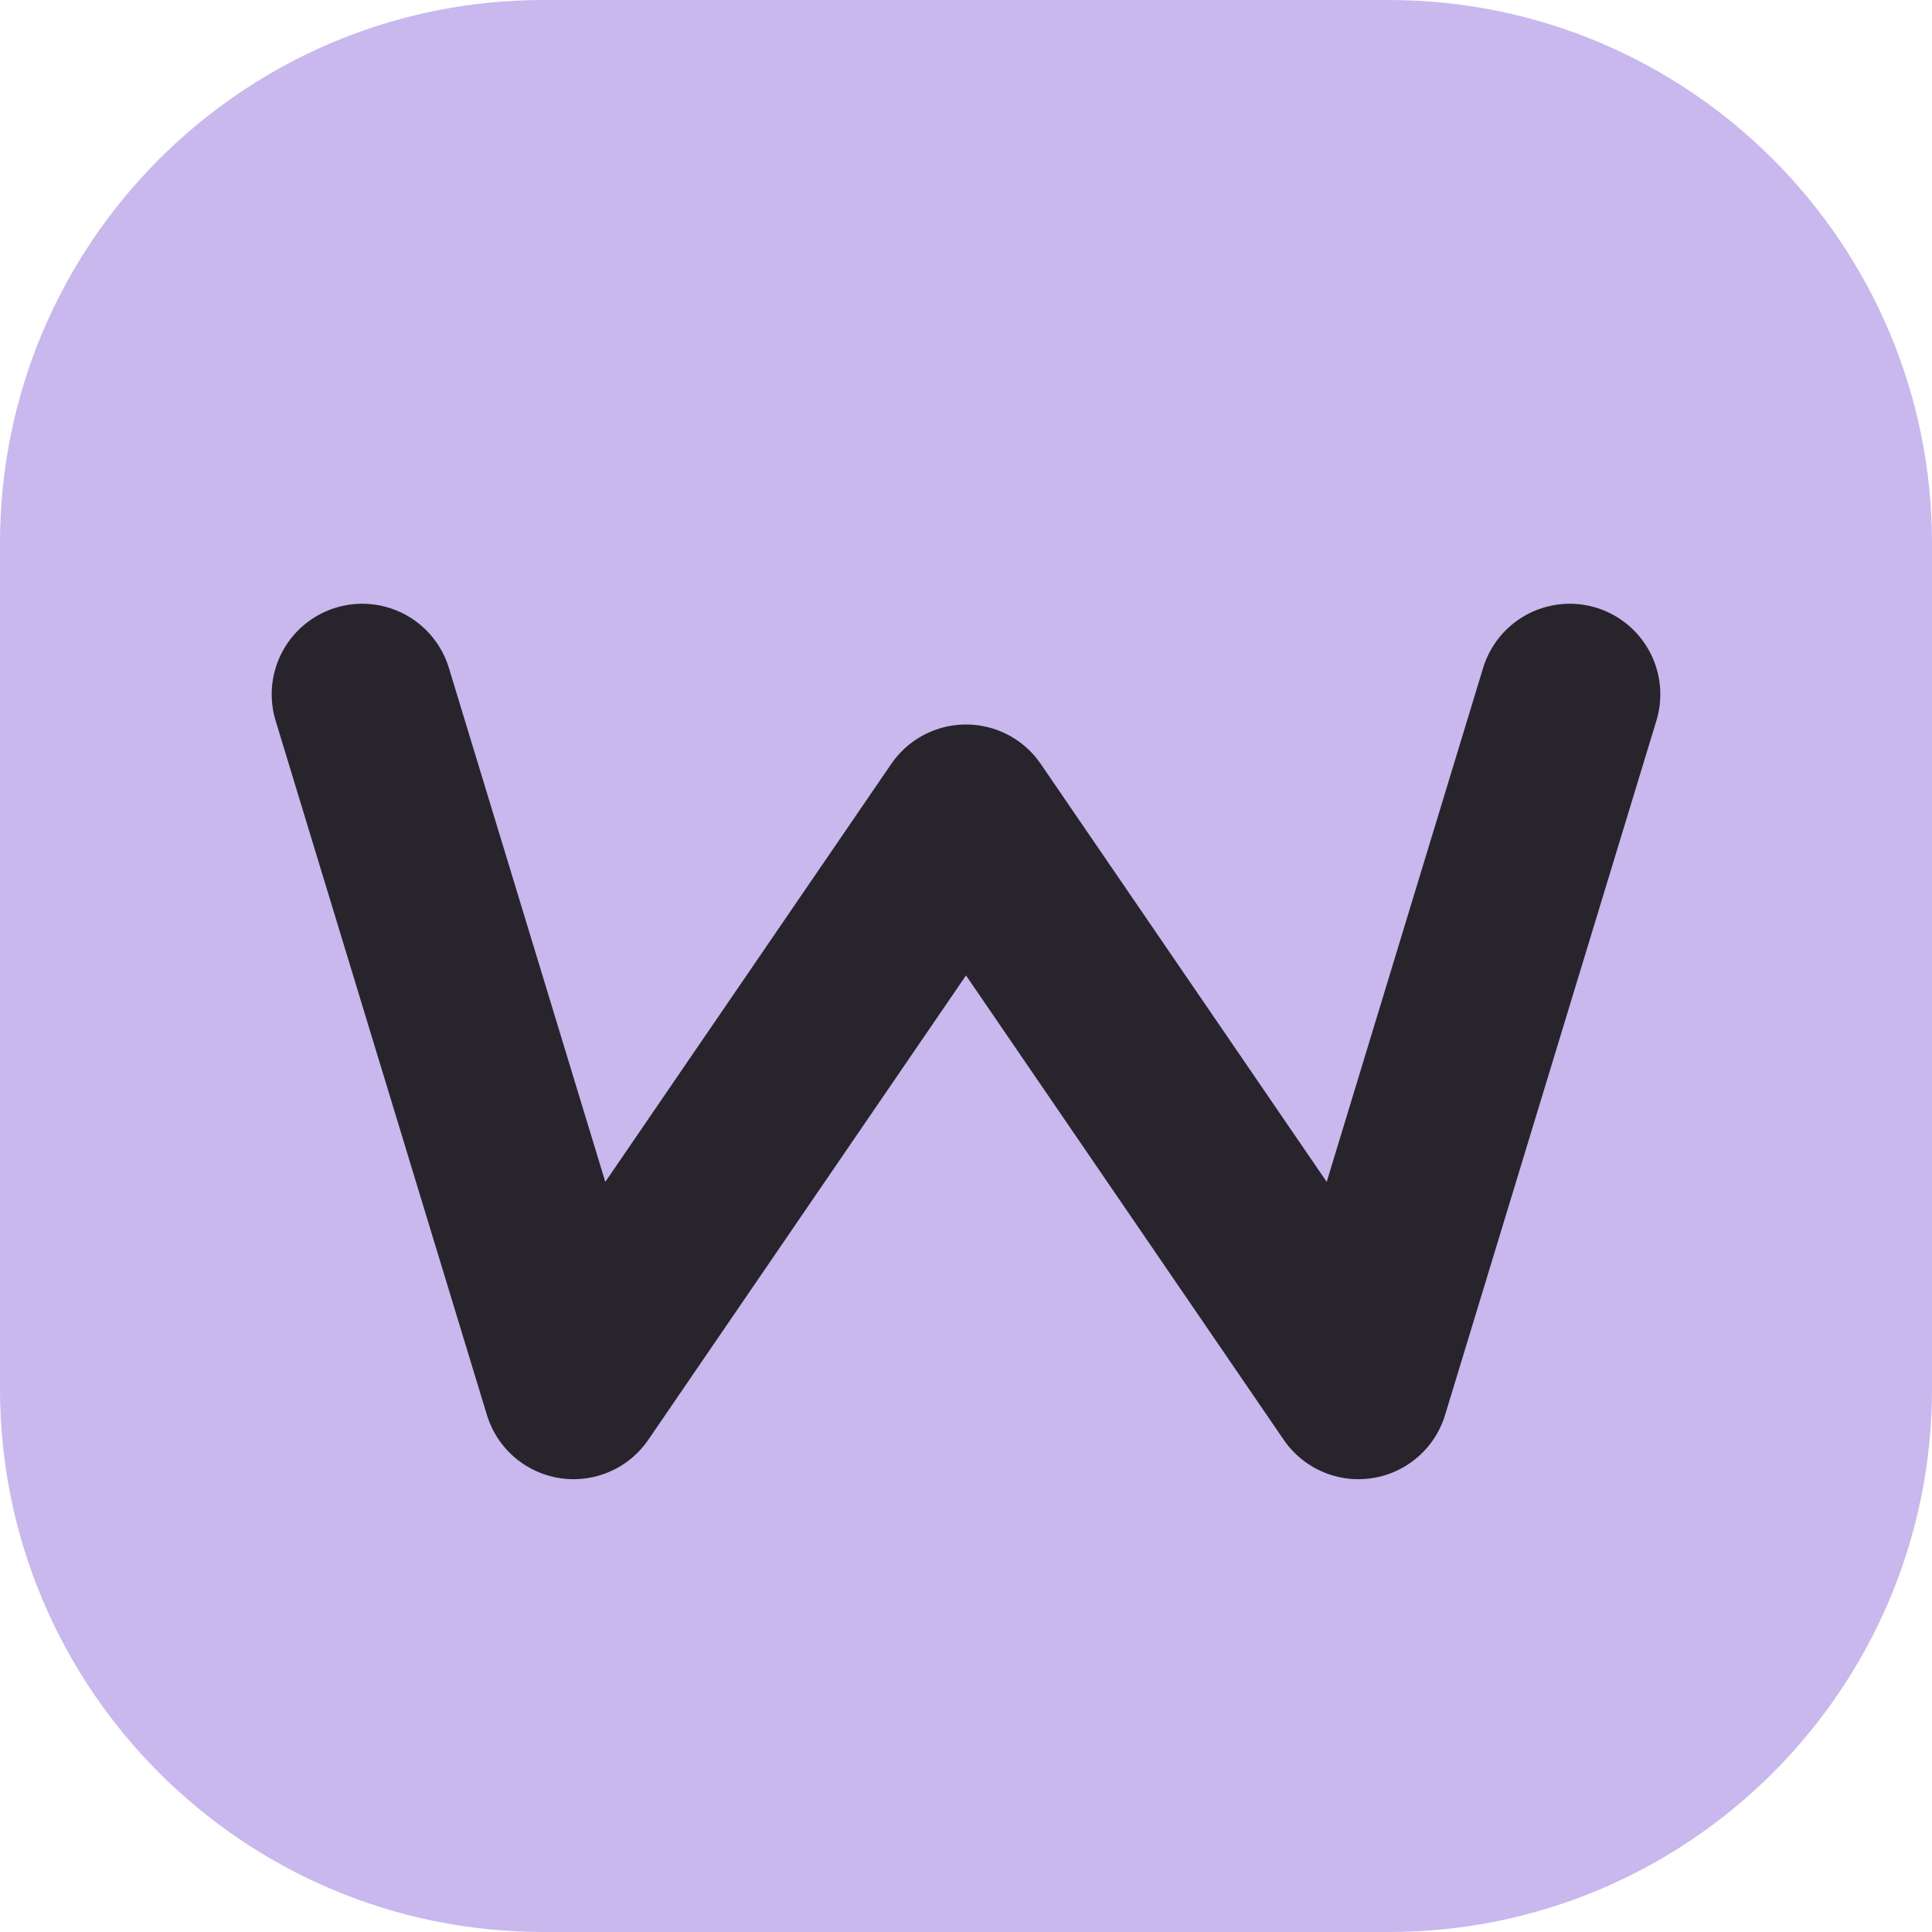
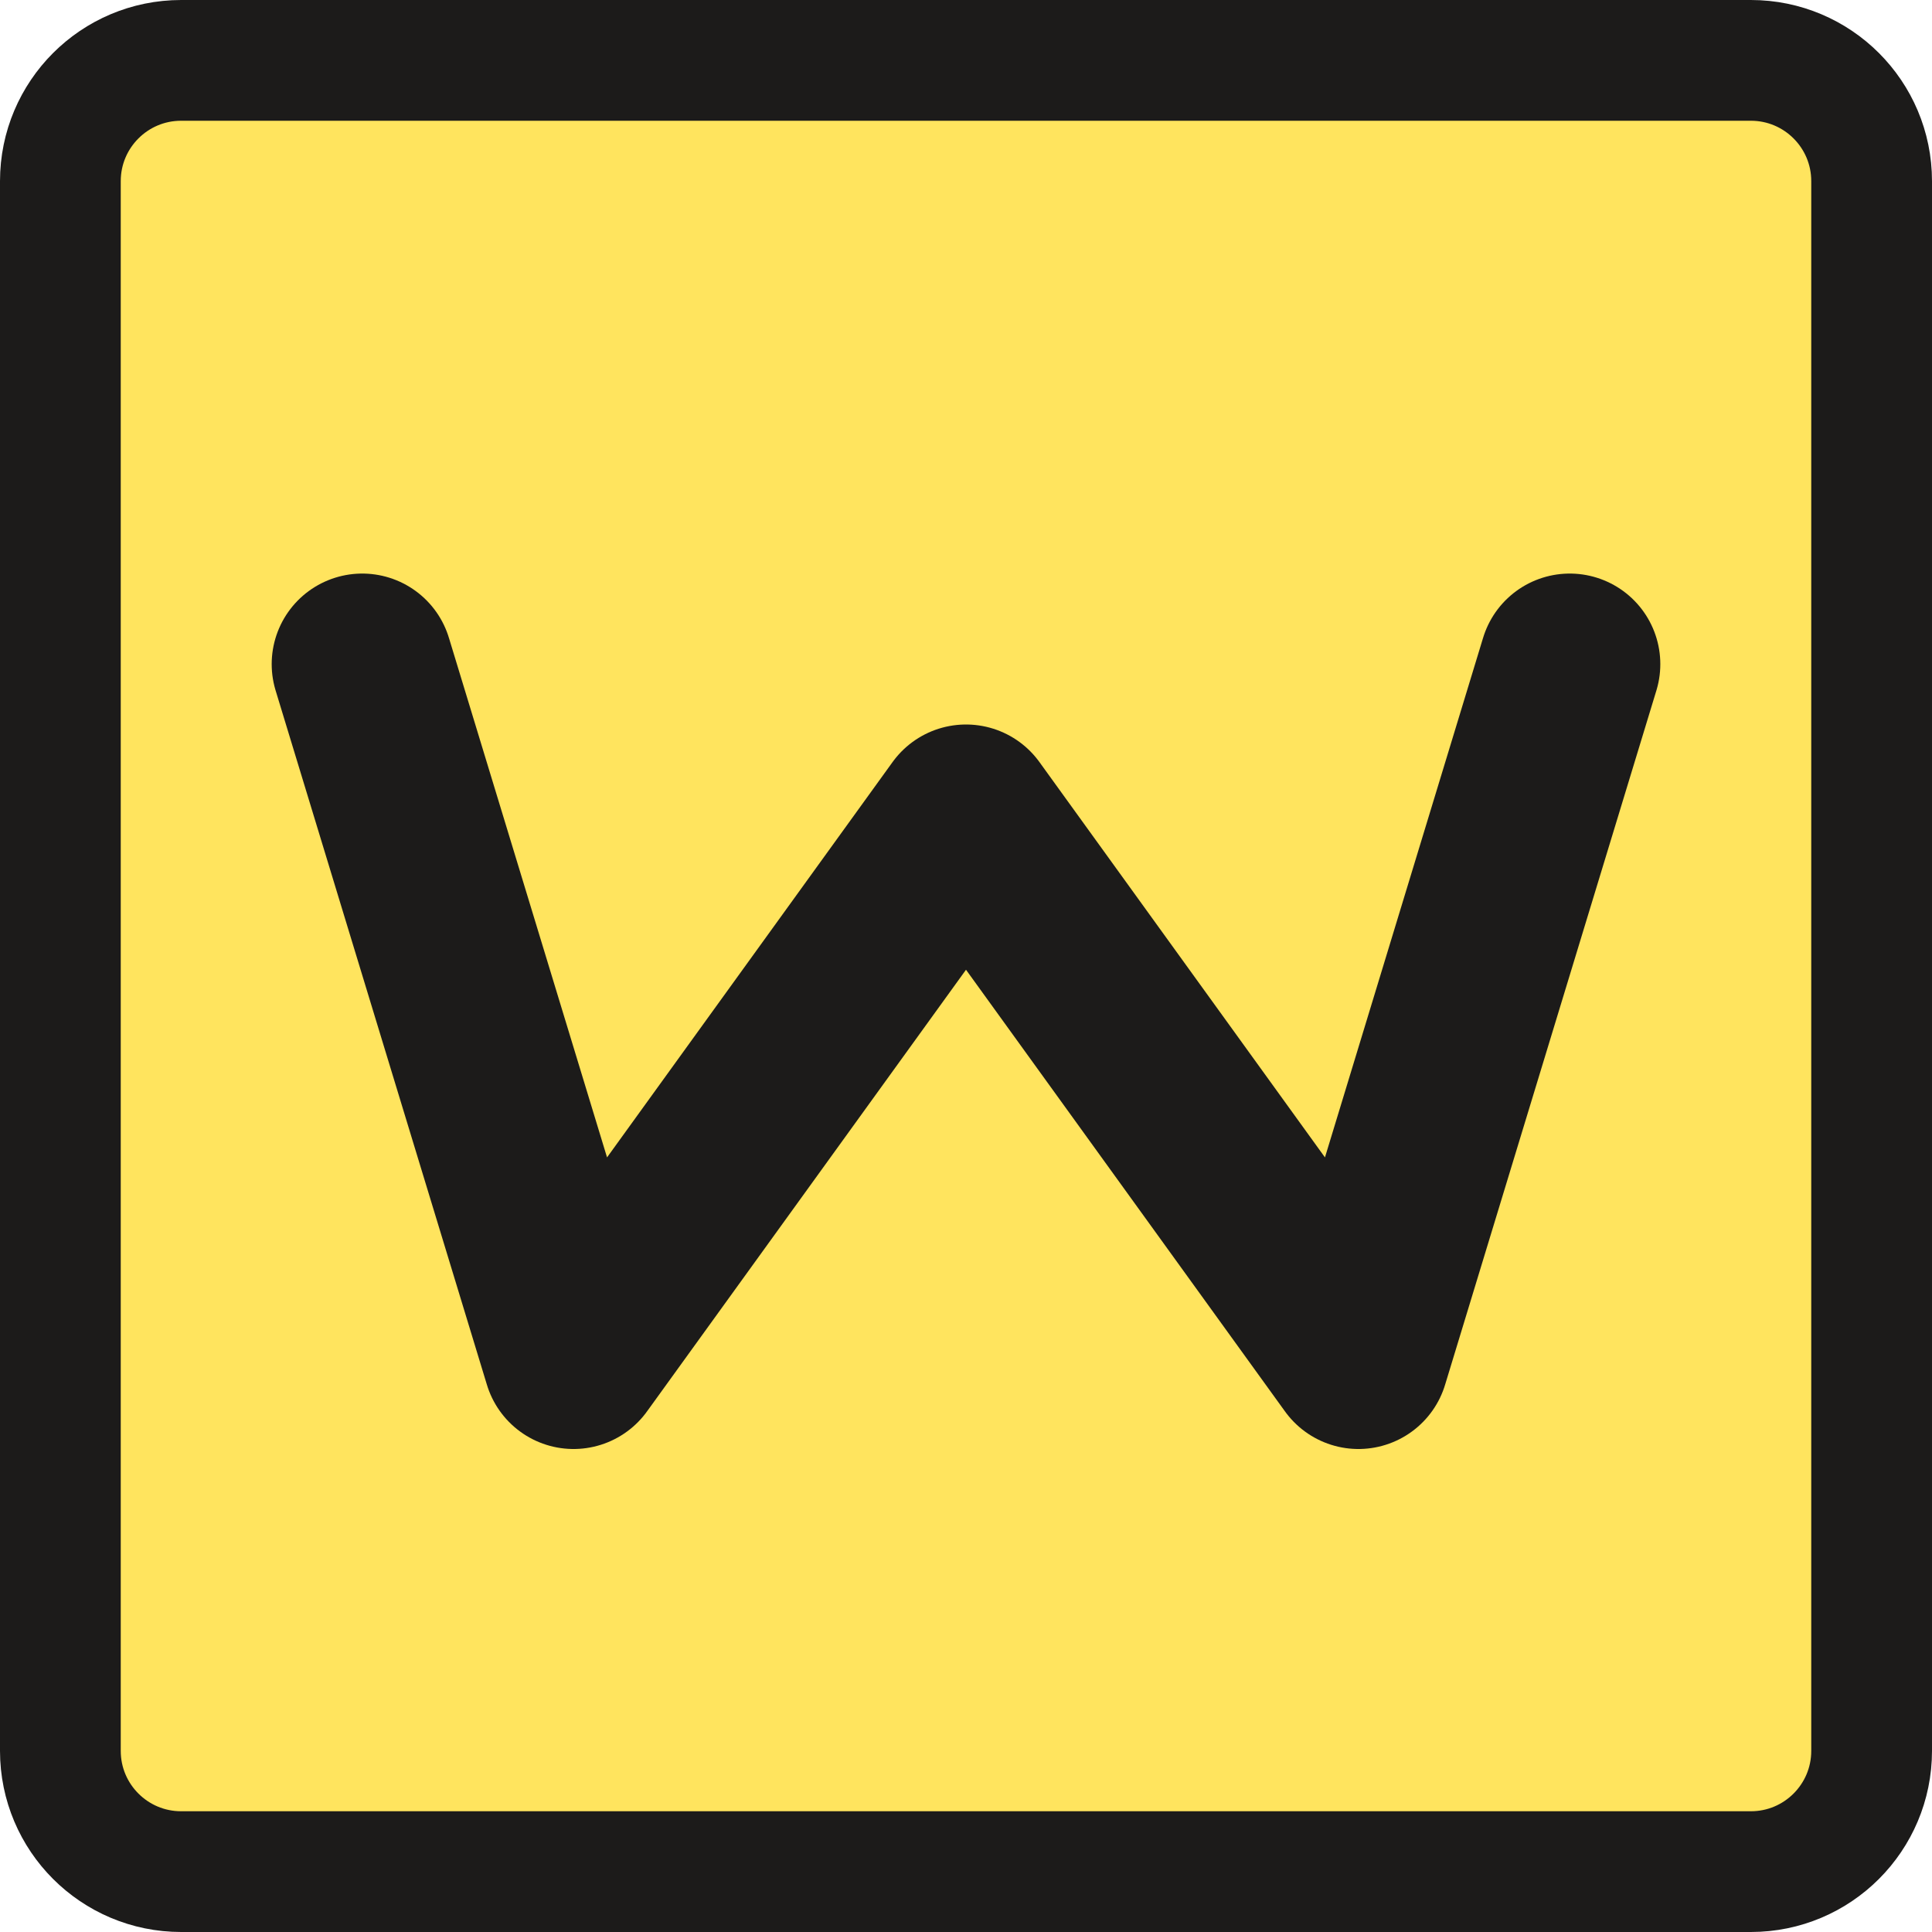
<svg xmlns="http://www.w3.org/2000/svg" viewBox="0 0 64 64">
-   <rect width="64" height="64" rx="18" fill="#c8b8ee" />
-   <path d="m12 23 7 23 13-19 13 19 7-23" fill="none" stroke="#27242b" stroke-width="6" stroke-linejoin="round" stroke-linecap="round" />
+   <rect x="2" y="2" width="60" height="60" rx="4" fill="#ffe45e" stroke="#1c1b1a" stroke-width="4" />
+   <path d="m12 22 7 23 13-18 13 18 7-23" fill="none" stroke="#1c1b1a" stroke-width="6" stroke-linejoin="round" stroke-linecap="round" />
</svg>
